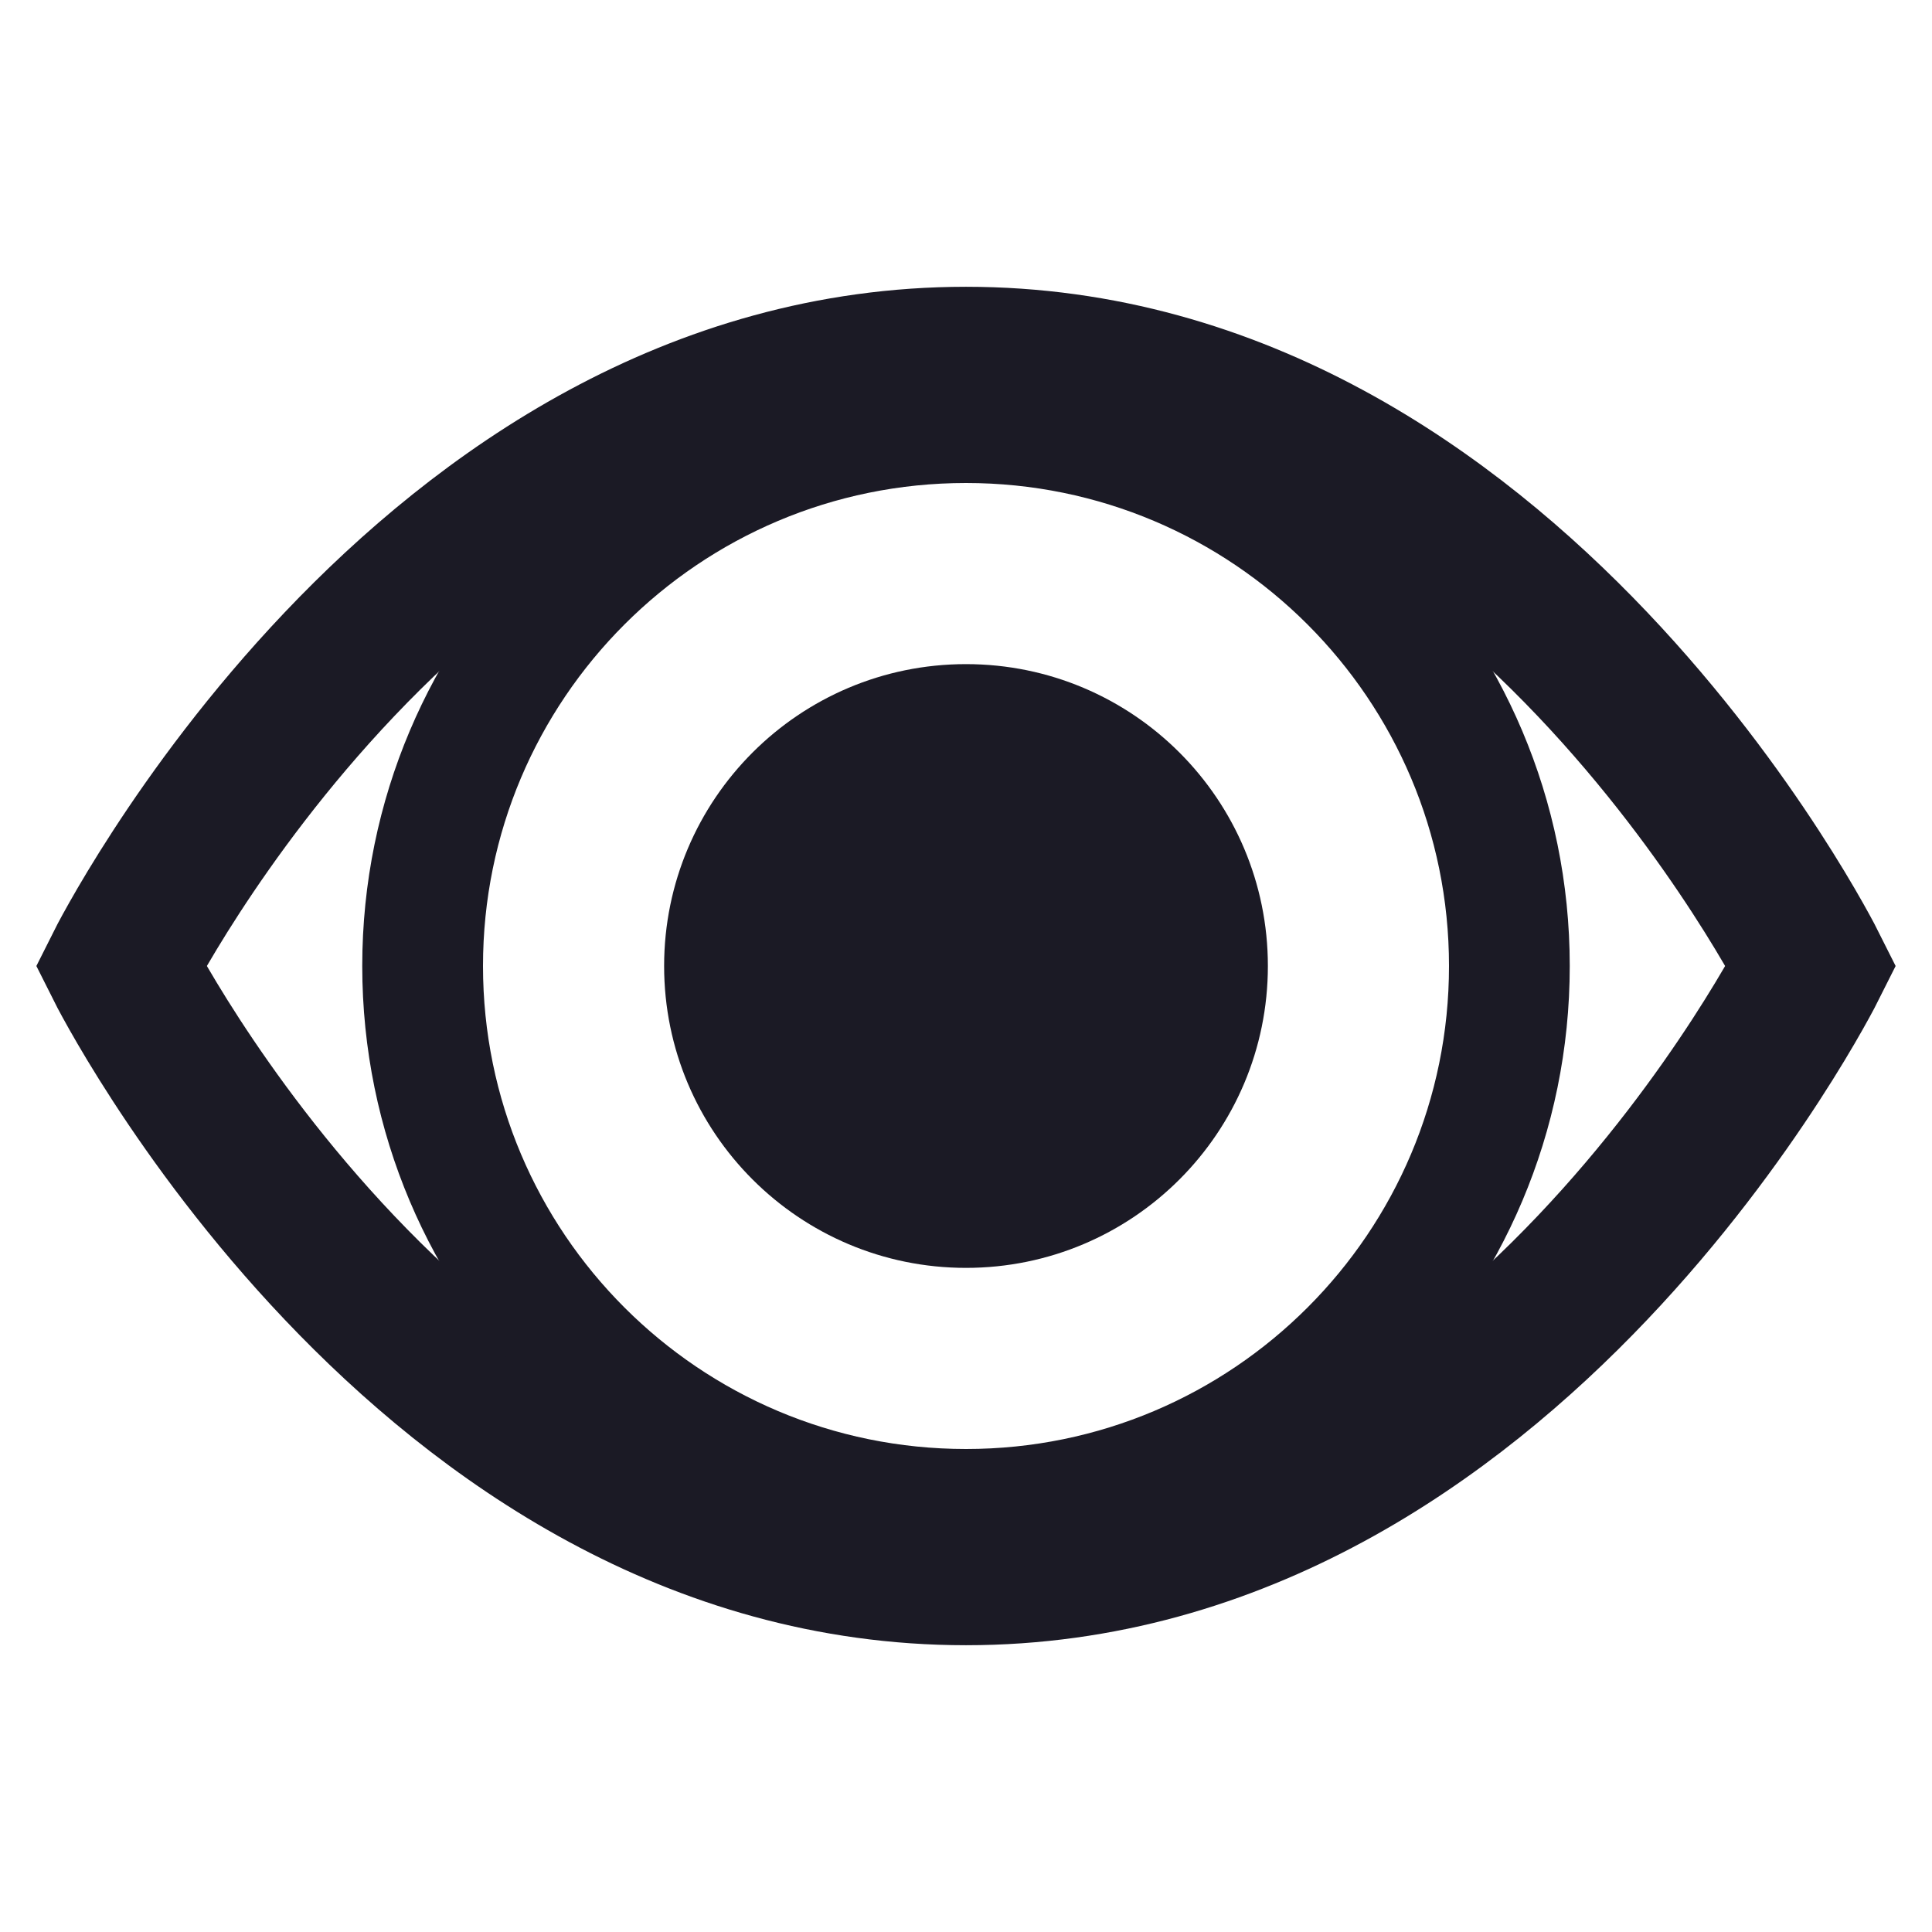
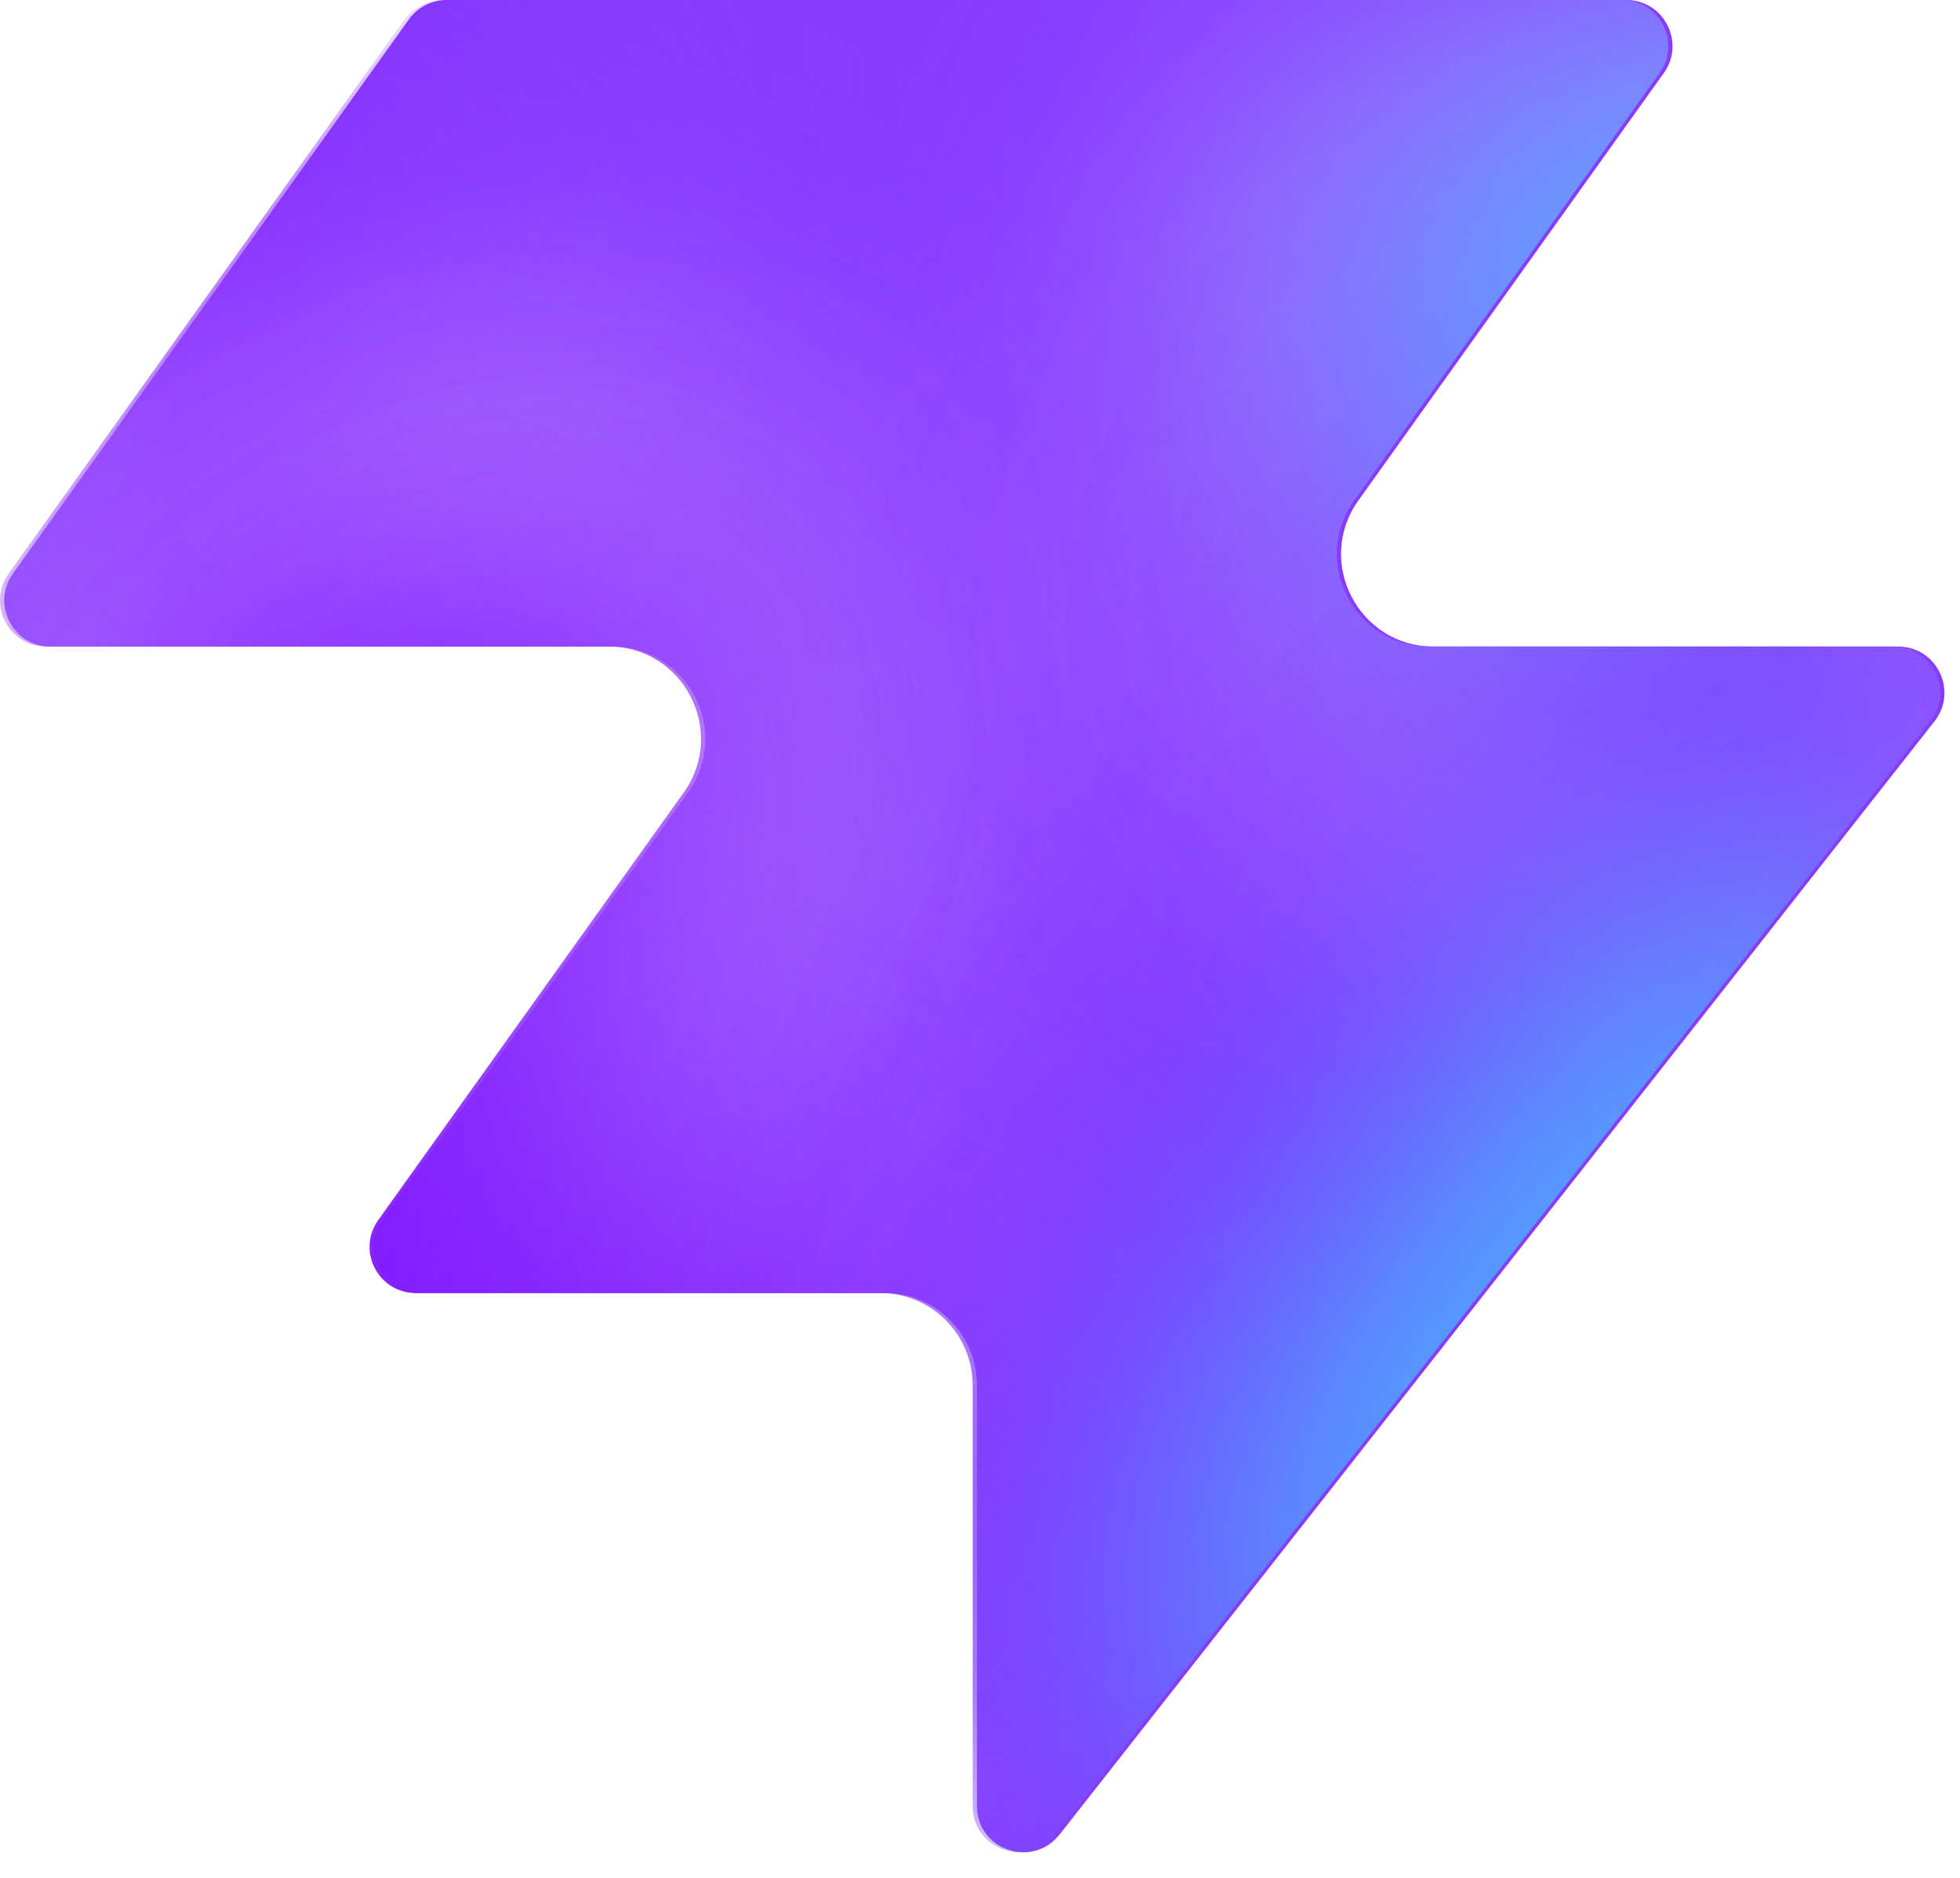
- <svg xmlns="http://www.w3.org/2000/svg" width="32" height="32" viewBox="0 0 32 32" fill="none">
-   <path d="M2 16C2 16 7 6 16 6s14 10 14 10-5 10-14 10S2 16 2 16z" stroke="#1B1A25" stroke-width="2.5" fill="none" />
-   <circle cx="16" cy="16" r="5" fill="#1B1A25" />
-   <circle cx="16" cy="16" r="9" stroke="#1B1A25" stroke-width="2" fill="none" />
+ <svg xmlns="http://www.w3.org/2000/svg" width="48" height="46" fill="none" viewBox="0 0 48 46">
+   <path fill="#863bff" d="M25.946 44.938c-.664.845-2.021.375-2.021-.698V33.937a2.26 2.26 0 0 0-2.262-2.262H10.287c-.92 0-1.456-1.04-.92-1.788l7.48-10.471c1.07-1.497 0-3.578-1.842-3.578H1.237c-.92 0-1.456-1.04-.92-1.788L10.013.474c.214-.297.556-.474.92-.474h28.894c.92 0 1.456 1.04.92 1.788l-7.48 10.471c-1.07 1.498 0 3.579 1.842 3.579h11.377c.943 0 1.473 1.088.89 1.83L25.947 44.94z" style="fill:#863bff;fill:color(display-p3 .525 .23 1);fill-opacity:1" />
+   <mask id="a" width="48" height="46" x="0" y="0" maskUnits="userSpaceOnUse" style="mask-type:alpha">
+     <path fill="#000" d="M25.842 44.938c-.664.844-2.021.375-2.021-.698V33.937a2.26 2.26 0 0 0-2.262-2.262H10.183c-.92 0-1.456-1.04-.92-1.788l7.48-10.471c1.07-1.498 0-3.579-1.842-3.579H1.133c-.92 0-1.456-1.04-.92-1.787L9.91.473c.214-.297.556-.474.92-.474h28.894c.92 0 1.456 1.04.92 1.788l-7.48 10.471c-1.07 1.498 0 3.578 1.842 3.578h11.377c.943 0 1.473 1.088.89 1.832L25.843 44.94z" style="fill:#000;fill-opacity:1" />
+   </mask>
+   <g mask="url(#a)">
+     <g filter="url(#b)">
+       <ellipse cx="5.508" cy="14.704" fill="#ede6ff" rx="5.508" ry="14.704" style="fill:#ede6ff;fill:color(display-p3 .927 .903 1);fill-opacity:1" transform="matrix(.00324 1 1 -.00324 -4.47 31.516)" />
+     </g>
+     <g filter="url(#c)">
+       <ellipse cx="10.399" cy="29.851" fill="#ede6ff" rx="10.399" ry="29.851" style="fill:#ede6ff;fill:color(display-p3 .927 .903 1);fill-opacity:1" transform="matrix(.00324 1 1 -.00324 -39.328 7.883)" />
+     </g>
+     <g filter="url(#d)">
+       <ellipse cx="5.508" cy="30.487" fill="#7e14ff" rx="5.508" ry="30.487" style="fill:#7e14ff;fill:color(display-p3 .492 .077 1);fill-opacity:1" transform="rotate(89.814 -25.913 -14.639)scale(1 -1)" />
+     </g>
+     <g filter="url(#e)">
+       <ellipse cx="5.508" cy="30.599" fill="#7e14ff" rx="5.508" ry="30.599" style="fill:#7e14ff;fill:color(display-p3 .492 .077 1);fill-opacity:1" transform="rotate(89.814 -32.644 -3.334)scale(1 -1)" />
+     </g>
+     <g filter="url(#f)">
+       <ellipse cx="5.508" cy="30.599" fill="#7e14ff" rx="5.508" ry="30.599" style="fill:#7e14ff;fill:color(display-p3 .492 .077 1);fill-opacity:1" transform="matrix(.00324 1 1 -.00324 -34.34 30.47)" />
+     </g>
+     <g filter="url(#g)">
+       <ellipse cx="14.072" cy="22.078" fill="#ede6ff" rx="14.072" ry="22.078" style="fill:#ede6ff;fill:color(display-p3 .927 .903 1);fill-opacity:1" transform="rotate(93.35 24.506 48.493)scale(-1 1)" />
+     </g>
+     <g filter="url(#h)">
+       <ellipse cx="3.47" cy="21.501" fill="#7e14ff" rx="3.47" ry="21.501" style="fill:#7e14ff;fill:color(display-p3 .492 .077 1);fill-opacity:1" transform="rotate(89.009 28.708 47.59)scale(-1 1)" />
+     </g>
+     <g filter="url(#i)">
+       <ellipse cx="3.47" cy="21.501" fill="#7e14ff" rx="3.47" ry="21.501" style="fill:#7e14ff;fill:color(display-p3 .492 .077 1);fill-opacity:1" transform="rotate(89.009 28.708 47.59)scale(-1 1)" />
+     </g>
+     <g filter="url(#j)">
+       <ellipse cx=".387" cy="8.972" fill="#7e14ff" rx="4.407" ry="29.108" style="fill:#7e14ff;fill:color(display-p3 .492 .077 1);fill-opacity:1" transform="rotate(39.51 .387 8.972)" />
+     </g>
+     <g filter="url(#k)">
+       <ellipse cx="47.523" cy="-6.092" fill="#7e14ff" rx="4.407" ry="29.108" style="fill:#7e14ff;fill:color(display-p3 .492 .077 1);fill-opacity:1" transform="rotate(37.892 47.523 -6.092)" />
+     </g>
+     <g filter="url(#l)">
+       <ellipse cx="41.412" cy="6.333" fill="#47bfff" rx="5.971" ry="9.665" style="fill:#47bfff;fill:color(display-p3 .28 .748 1);fill-opacity:1" transform="rotate(37.892 41.412 6.333)" />
+     </g>
+     <g filter="url(#m)">
+       <ellipse cx="-1.879" cy="38.332" fill="#7e14ff" rx="4.407" ry="29.108" style="fill:#7e14ff;fill:color(display-p3 .492 .077 1);fill-opacity:1" transform="rotate(37.892 -1.88 38.332)" />
+     </g>
+     <g filter="url(#n)">
+       <ellipse cx="-1.879" cy="38.332" fill="#7e14ff" rx="4.407" ry="29.108" style="fill:#7e14ff;fill:color(display-p3 .492 .077 1);fill-opacity:1" transform="rotate(37.892 -1.88 38.332)" />
+     </g>
+     <g filter="url(#o)">
+       <ellipse cx="35.651" cy="29.907" fill="#7e14ff" rx="4.407" ry="29.108" style="fill:#7e14ff;fill:color(display-p3 .492 .077 1);fill-opacity:1" transform="rotate(37.892 35.651 29.907)" />
+     </g>
+     <g filter="url(#p)">
+       <ellipse cx="38.418" cy="32.4" fill="#47bfff" rx="5.971" ry="15.297" style="fill:#47bfff;fill:color(display-p3 .28 .748 1);fill-opacity:1" transform="rotate(37.892 38.418 32.4)" />
+     </g>
+   </g>
+   <defs>
+     <filter id="b" width="60.045" height="41.654" x="-19.77" y="16.149" color-interpolation-filters="sRGB" filterUnits="userSpaceOnUse">
+       <feFlood flood-opacity="0" result="BackgroundImageFix" />
+       <feBlend in="SourceGraphic" in2="BackgroundImageFix" result="shape" />
+       <feGaussianBlur result="effect1_foregroundBlur_2002_17158" stdDeviation="7.659" />
+     </filter>
+     <filter id="c" width="90.34" height="51.437" x="-54.613" y="-7.533" color-interpolation-filters="sRGB" filterUnits="userSpaceOnUse">
+       <feFlood flood-opacity="0" result="BackgroundImageFix" />
+       <feBlend in="SourceGraphic" in2="BackgroundImageFix" result="shape" />
+       <feGaussianBlur result="effect1_foregroundBlur_2002_17158" stdDeviation="7.659" />
+     </filter>
+     <filter id="d" width="79.355" height="29.4" x="-49.64" y="2.03" color-interpolation-filters="sRGB" filterUnits="userSpaceOnUse">
+       <feFlood flood-opacity="0" result="BackgroundImageFix" />
+       <feBlend in="SourceGraphic" in2="BackgroundImageFix" result="shape" />
+       <feGaussianBlur result="effect1_foregroundBlur_2002_17158" stdDeviation="4.596" />
+     </filter>
+     <filter id="e" width="79.579" height="29.4" x="-45.045" y="20.029" color-interpolation-filters="sRGB" filterUnits="userSpaceOnUse">
+       <feFlood flood-opacity="0" result="BackgroundImageFix" />
+       <feBlend in="SourceGraphic" in2="BackgroundImageFix" result="shape" />
+       <feGaussianBlur result="effect1_foregroundBlur_2002_17158" stdDeviation="4.596" />
+     </filter>
+     <filter id="f" width="79.579" height="29.4" x="-43.513" y="21.178" color-interpolation-filters="sRGB" filterUnits="userSpaceOnUse">
+       <feFlood flood-opacity="0" result="BackgroundImageFix" />
+       <feBlend in="SourceGraphic" in2="BackgroundImageFix" result="shape" />
+       <feGaussianBlur result="effect1_foregroundBlur_2002_17158" stdDeviation="4.596" />
+     </filter>
+     <filter id="g" width="74.749" height="58.852" x="15.756" y="-17.901" color-interpolation-filters="sRGB" filterUnits="userSpaceOnUse">
+       <feFlood flood-opacity="0" result="BackgroundImageFix" />
+       <feBlend in="SourceGraphic" in2="BackgroundImageFix" result="shape" />
+       <feGaussianBlur result="effect1_foregroundBlur_2002_17158" stdDeviation="7.659" />
+     </filter>
+     <filter id="h" width="61.377" height="25.362" x="23.548" y="2.284" color-interpolation-filters="sRGB" filterUnits="userSpaceOnUse">
+       <feFlood flood-opacity="0" result="BackgroundImageFix" />
+       <feBlend in="SourceGraphic" in2="BackgroundImageFix" result="shape" />
+       <feGaussianBlur result="effect1_foregroundBlur_2002_17158" stdDeviation="4.596" />
+     </filter>
+     <filter id="i" width="61.377" height="25.362" x="23.548" y="2.284" color-interpolation-filters="sRGB" filterUnits="userSpaceOnUse">
+       <feFlood flood-opacity="0" result="BackgroundImageFix" />
+       <feBlend in="SourceGraphic" in2="BackgroundImageFix" result="shape" />
+       <feGaussianBlur result="effect1_foregroundBlur_2002_17158" stdDeviation="4.596" />
+     </filter>
+     <filter id="j" width="56.045" height="63.649" x="-27.636" y="-22.853" color-interpolation-filters="sRGB" filterUnits="userSpaceOnUse">
+       <feFlood flood-opacity="0" result="BackgroundImageFix" />
+       <feBlend in="SourceGraphic" in2="BackgroundImageFix" result="shape" />
+       <feGaussianBlur result="effect1_foregroundBlur_2002_17158" stdDeviation="4.596" />
+     </filter>
+     <filter id="k" width="54.814" height="64.646" x="20.116" y="-38.415" color-interpolation-filters="sRGB" filterUnits="userSpaceOnUse">
+       <feFlood flood-opacity="0" result="BackgroundImageFix" />
+       <feBlend in="SourceGraphic" in2="BackgroundImageFix" result="shape" />
+       <feGaussianBlur result="effect1_foregroundBlur_2002_17158" stdDeviation="4.596" />
+     </filter>
+     <filter id="l" width="33.541" height="35.313" x="24.641" y="-11.323" color-interpolation-filters="sRGB" filterUnits="userSpaceOnUse">
+       <feFlood flood-opacity="0" result="BackgroundImageFix" />
+       <feBlend in="SourceGraphic" in2="BackgroundImageFix" result="shape" />
+       <feGaussianBlur result="effect1_foregroundBlur_2002_17158" stdDeviation="4.596" />
+     </filter>
+     <filter id="m" width="54.814" height="64.646" x="-29.286" y="6.009" color-interpolation-filters="sRGB" filterUnits="userSpaceOnUse">
+       <feFlood flood-opacity="0" result="BackgroundImageFix" />
+       <feBlend in="SourceGraphic" in2="BackgroundImageFix" result="shape" />
+       <feGaussianBlur result="effect1_foregroundBlur_2002_17158" stdDeviation="4.596" />
+     </filter>
+     <filter id="n" width="54.814" height="64.646" x="-29.286" y="6.009" color-interpolation-filters="sRGB" filterUnits="userSpaceOnUse">
+       <feFlood flood-opacity="0" result="BackgroundImageFix" />
+       <feBlend in="SourceGraphic" in2="BackgroundImageFix" result="shape" />
+       <feGaussianBlur result="effect1_foregroundBlur_2002_17158" stdDeviation="4.596" />
+     </filter>
+     <filter id="o" width="54.814" height="64.646" x="8.244" y="-2.416" color-interpolation-filters="sRGB" filterUnits="userSpaceOnUse">
+       <feFlood flood-opacity="0" result="BackgroundImageFix" />
+       <feBlend in="SourceGraphic" in2="BackgroundImageFix" result="shape" />
+       <feGaussianBlur result="effect1_foregroundBlur_2002_17158" stdDeviation="4.596" />
+     </filter>
+     <filter id="p" width="39.409" height="43.623" x="18.713" y="10.588" color-interpolation-filters="sRGB" filterUnits="userSpaceOnUse">
+       <feFlood flood-opacity="0" result="BackgroundImageFix" />
+       <feBlend in="SourceGraphic" in2="BackgroundImageFix" result="shape" />
+       <feGaussianBlur result="effect1_foregroundBlur_2002_17158" stdDeviation="4.596" />
+     </filter>
+   </defs>
</svg>
